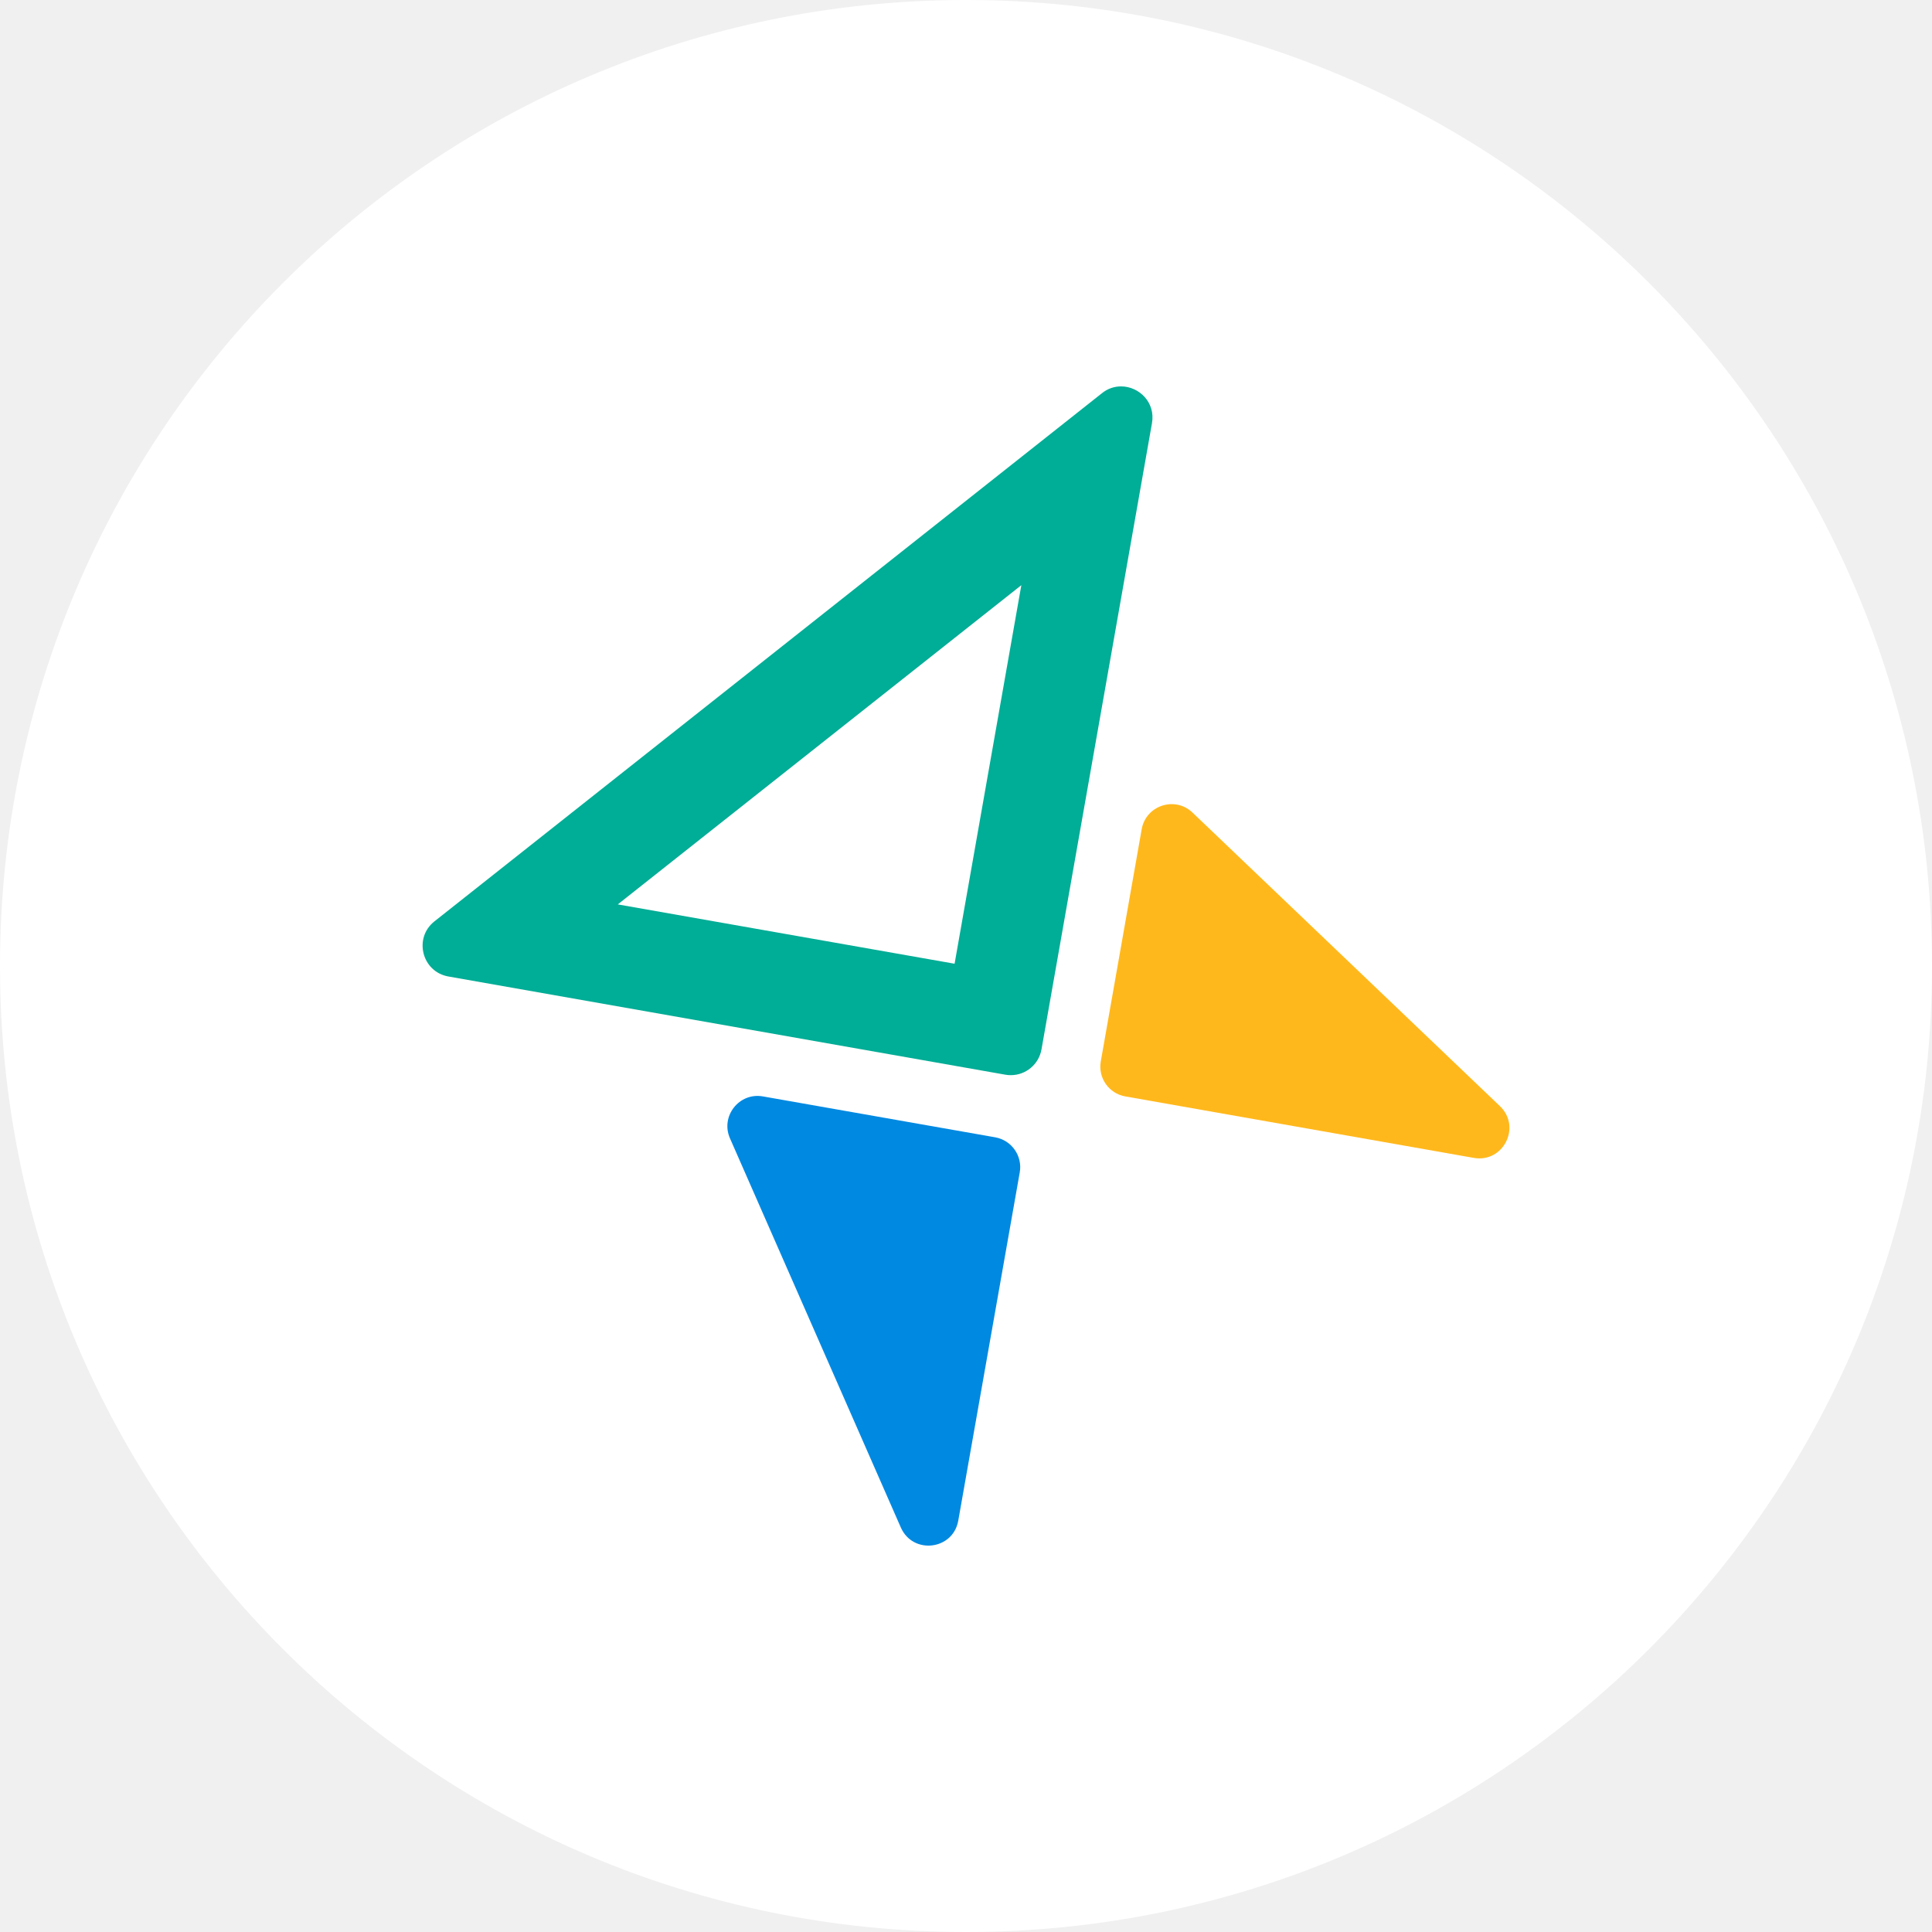
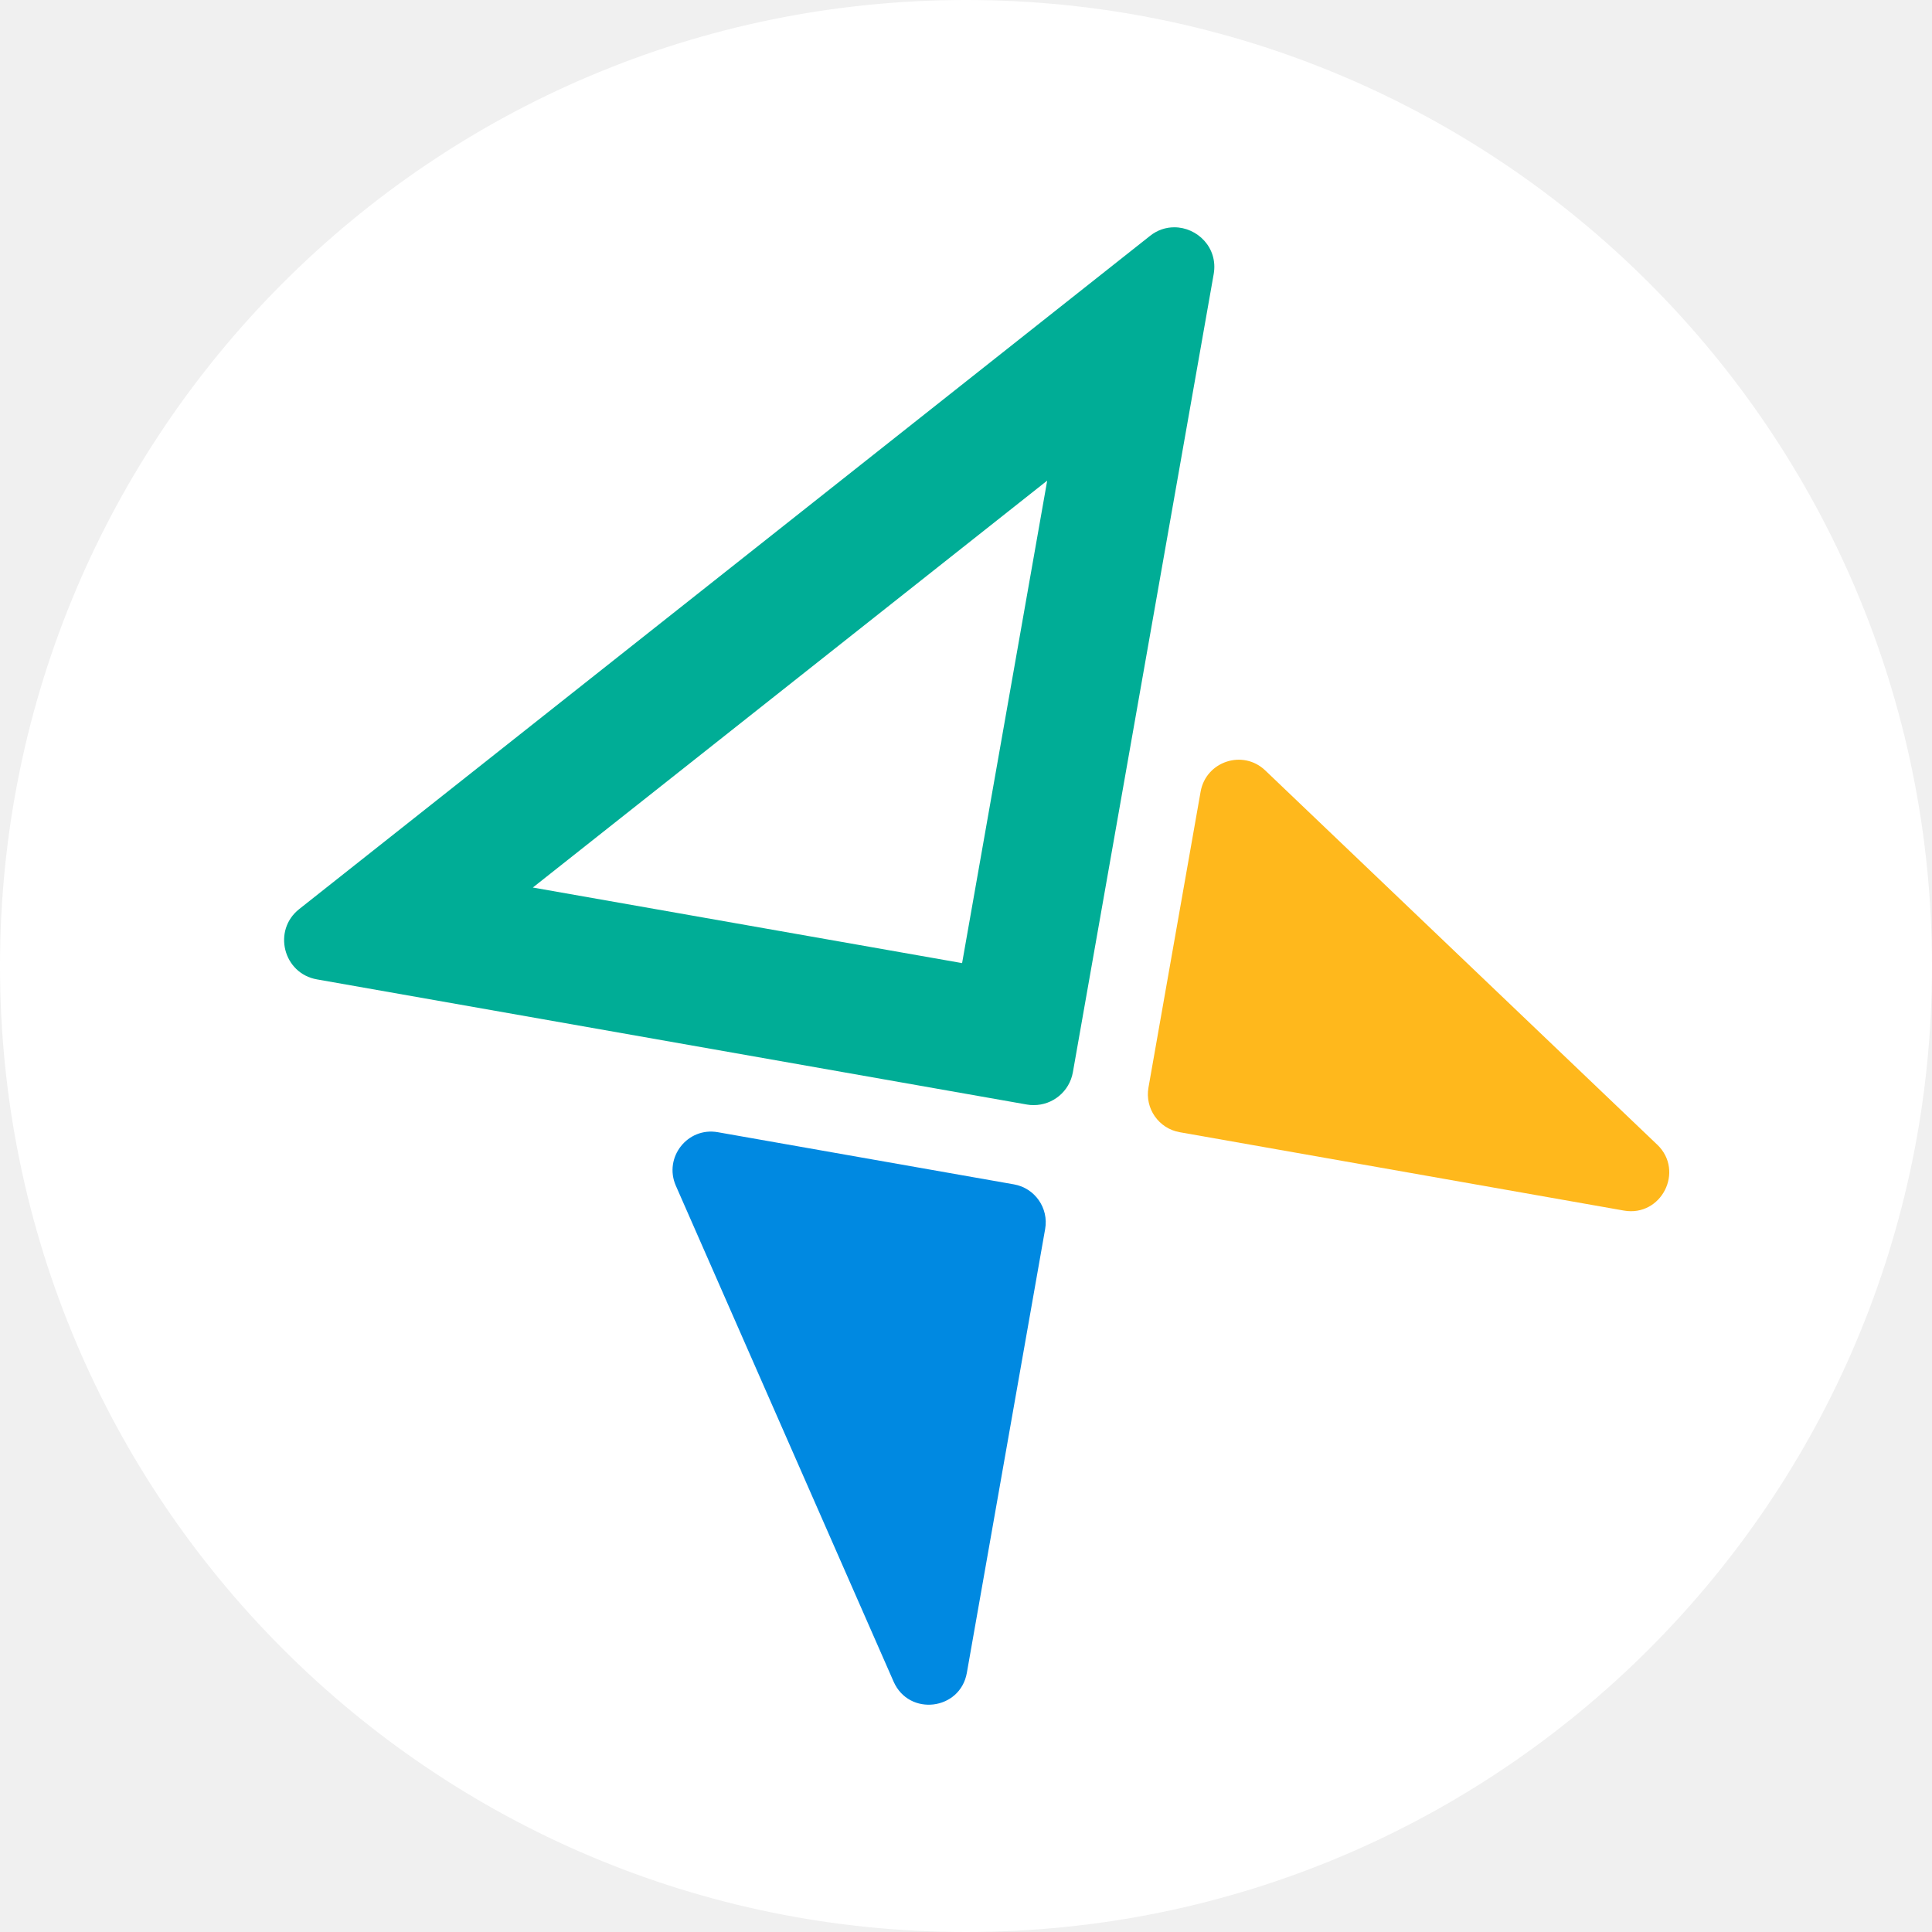
<svg xmlns="http://www.w3.org/2000/svg" width="34" height="34" viewBox="0 0 34 34" fill="none">
  <rect width="34" height="34" rx="17" fill="white" />
-   <path d="M17.515 20.015L13.426 19.295C13.008 19.221 12.676 19.644 12.846 20.032L15.853 26.881C16.066 27.364 16.773 27.279 16.864 26.76L17.946 20.632C17.997 20.343 17.804 20.067 17.515 20.015Z" fill="#0089E1" />
-   <path d="M19.729 6.8C19.614 6.8 19.495 6.836 19.391 6.921L7.646 16.214C7.274 16.507 7.425 17.104 7.893 17.185L17.693 18.913C17.725 18.919 17.757 18.921 17.789 18.921C18.05 18.921 18.282 18.734 18.329 18.466L20.273 7.446C20.337 7.081 20.046 6.8 19.729 6.8ZM16.799 16.96L10.872 15.916L17.974 10.298L16.799 16.962V16.96Z" fill="#00AD96" />
-   <path d="M26.395 19.465L20.985 14.299C20.677 14.006 20.167 14.174 20.092 14.592L19.372 18.679C19.321 18.968 19.514 19.244 19.803 19.295L25.936 20.377C26.455 20.468 26.778 19.833 26.397 19.467L26.395 19.465Z" fill="#FFB81C" />
+   <path d="M17.844 20.843L12.633 19.925C12.099 19.83 11.677 20.369 11.893 20.865L15.726 29.594C15.997 30.209 16.898 30.1 17.015 29.439L18.393 21.628C18.458 21.26 18.212 20.908 17.844 20.843Z" fill="#0089E1" />
+   <path d="M20.666 4C20.52 4 20.368 4.046 20.235 4.154L5.266 15.998C4.792 16.372 4.984 17.133 5.58 17.236L18.071 19.438C18.112 19.446 18.152 19.448 18.193 19.448C18.526 19.448 18.821 19.21 18.881 18.869L21.359 4.823C21.44 4.357 21.069 4 20.666 4ZM16.931 16.949L9.377 15.619L18.429 8.458L16.931 16.951V16.949Z" fill="#00AD96" />
+   <path d="M29.162 20.142L22.266 13.558C21.874 13.184 21.224 13.398 21.129 13.931L20.211 19.14C20.146 19.508 20.392 19.86 20.761 19.925L28.577 21.304C29.238 21.42 29.649 20.61 29.165 20.144L29.162 20.142Z" fill="#FFB81C" />
</svg>
